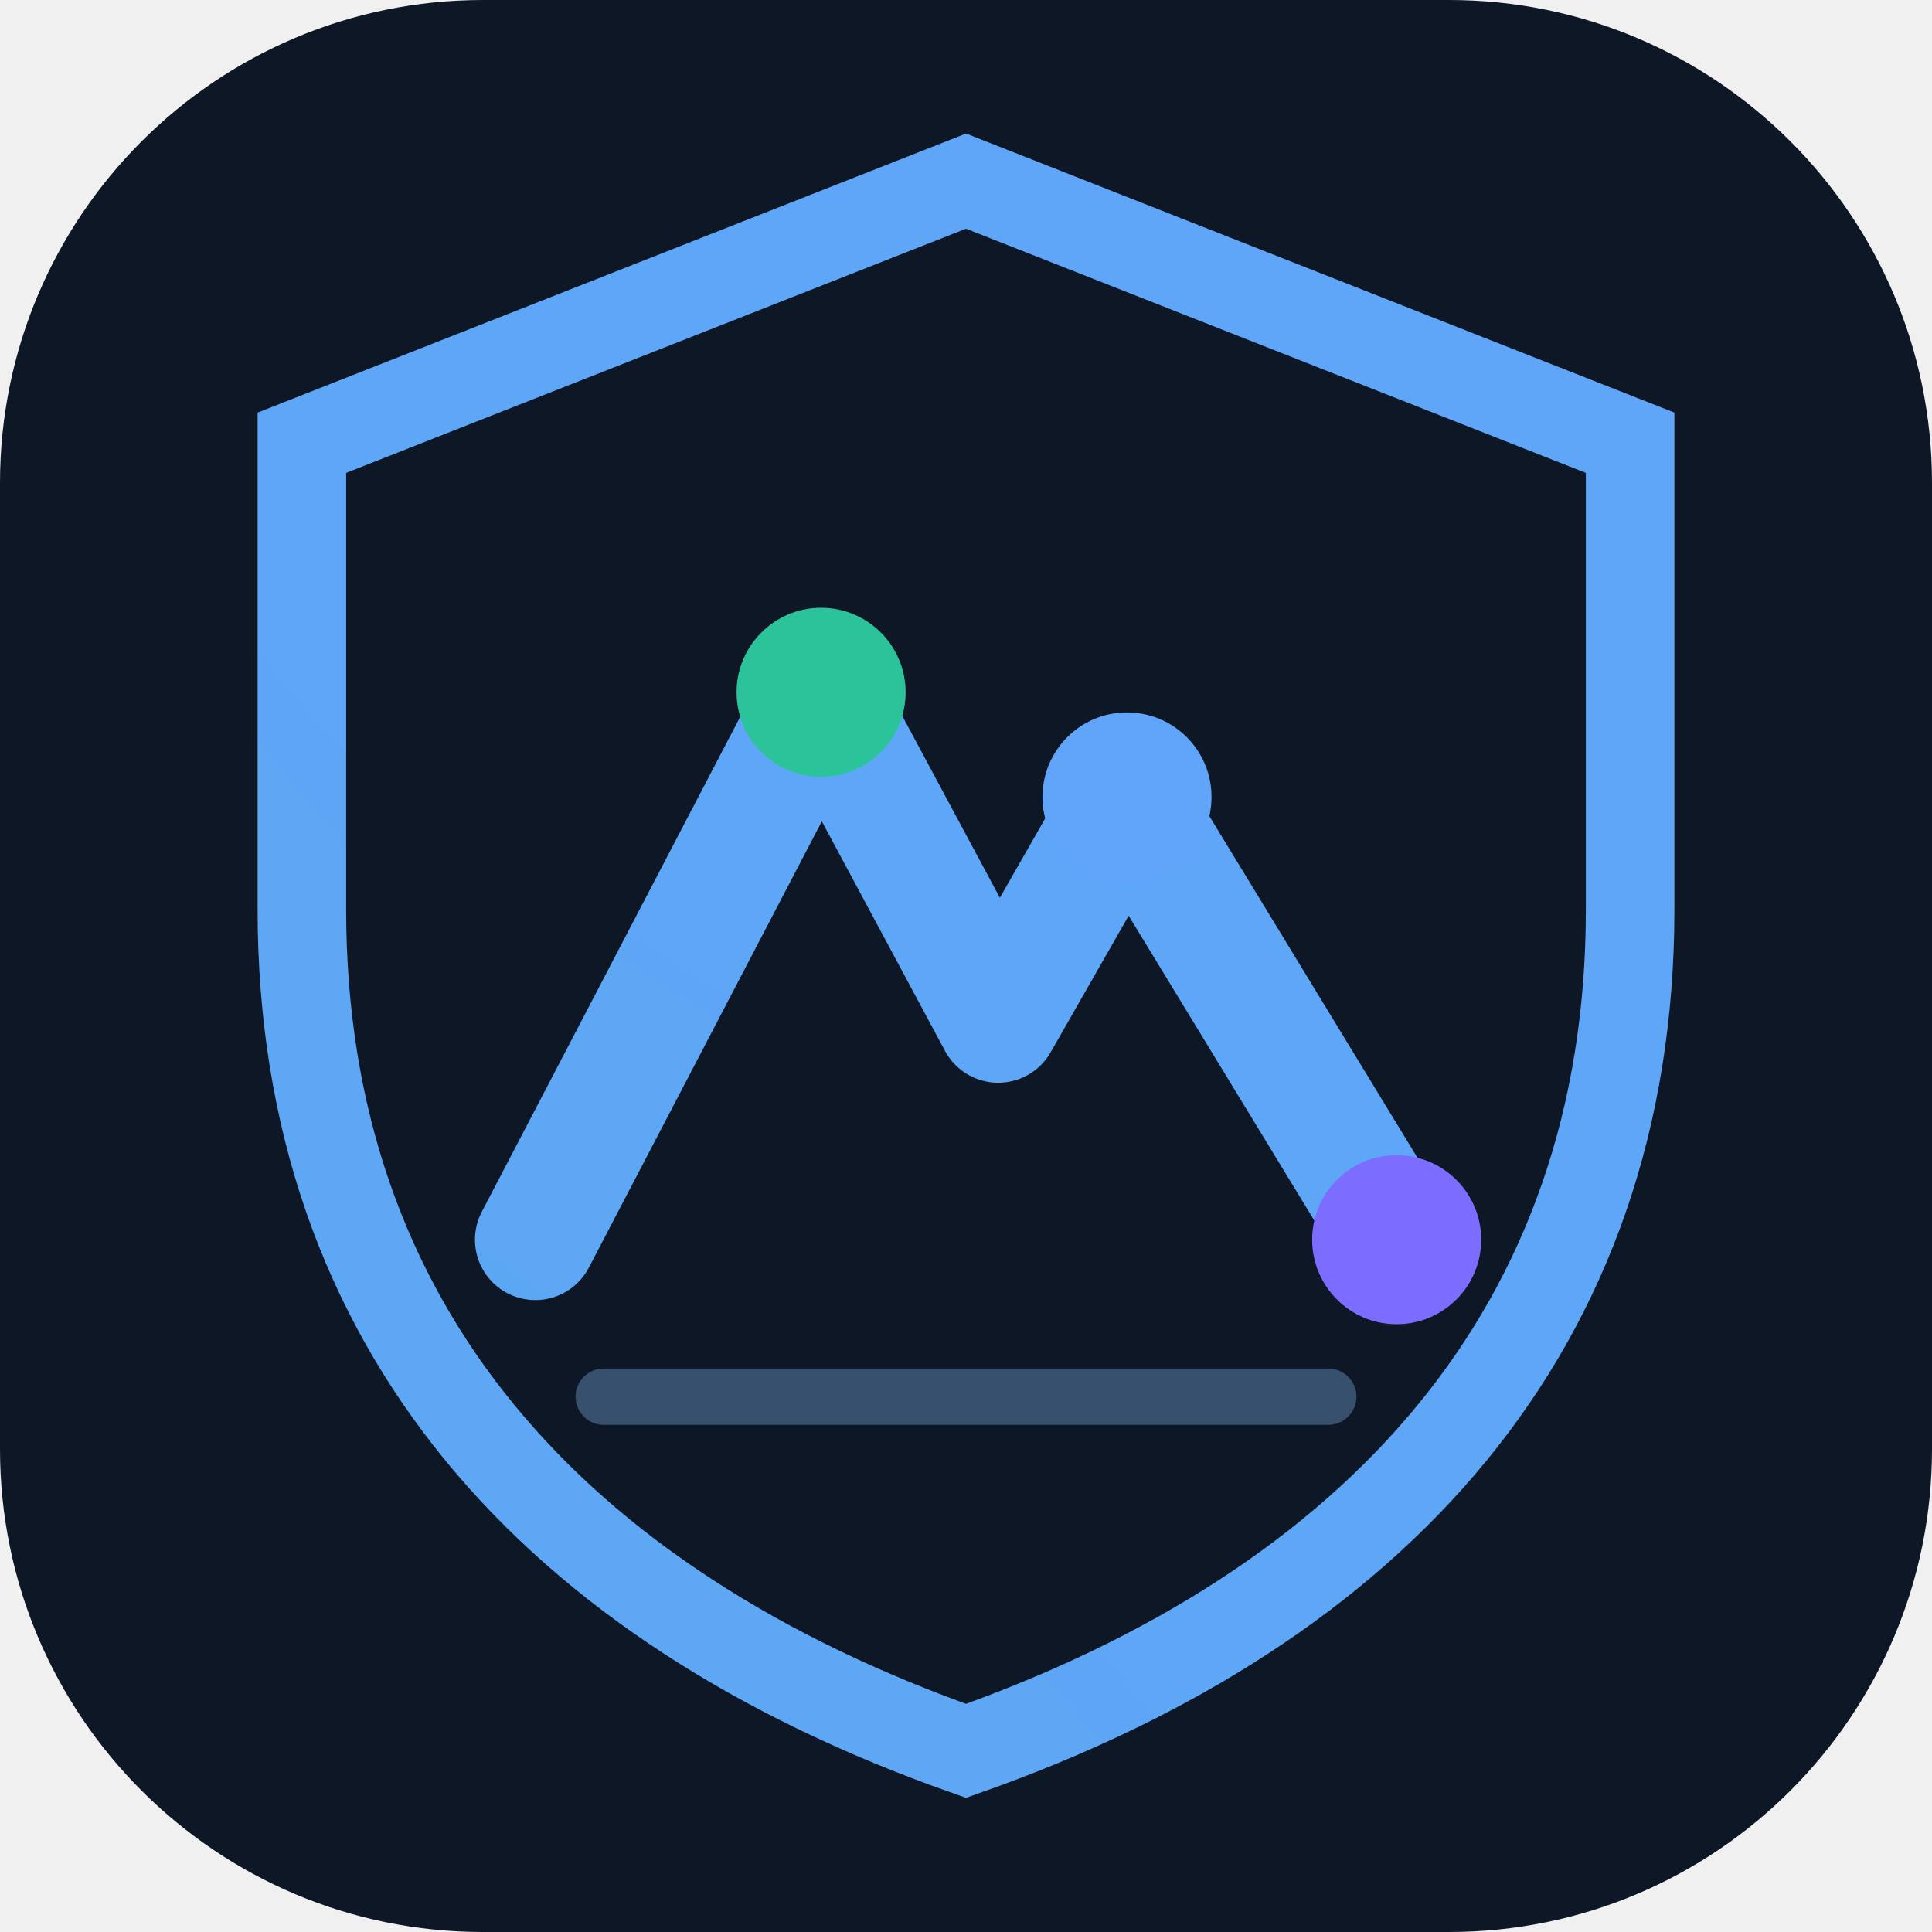
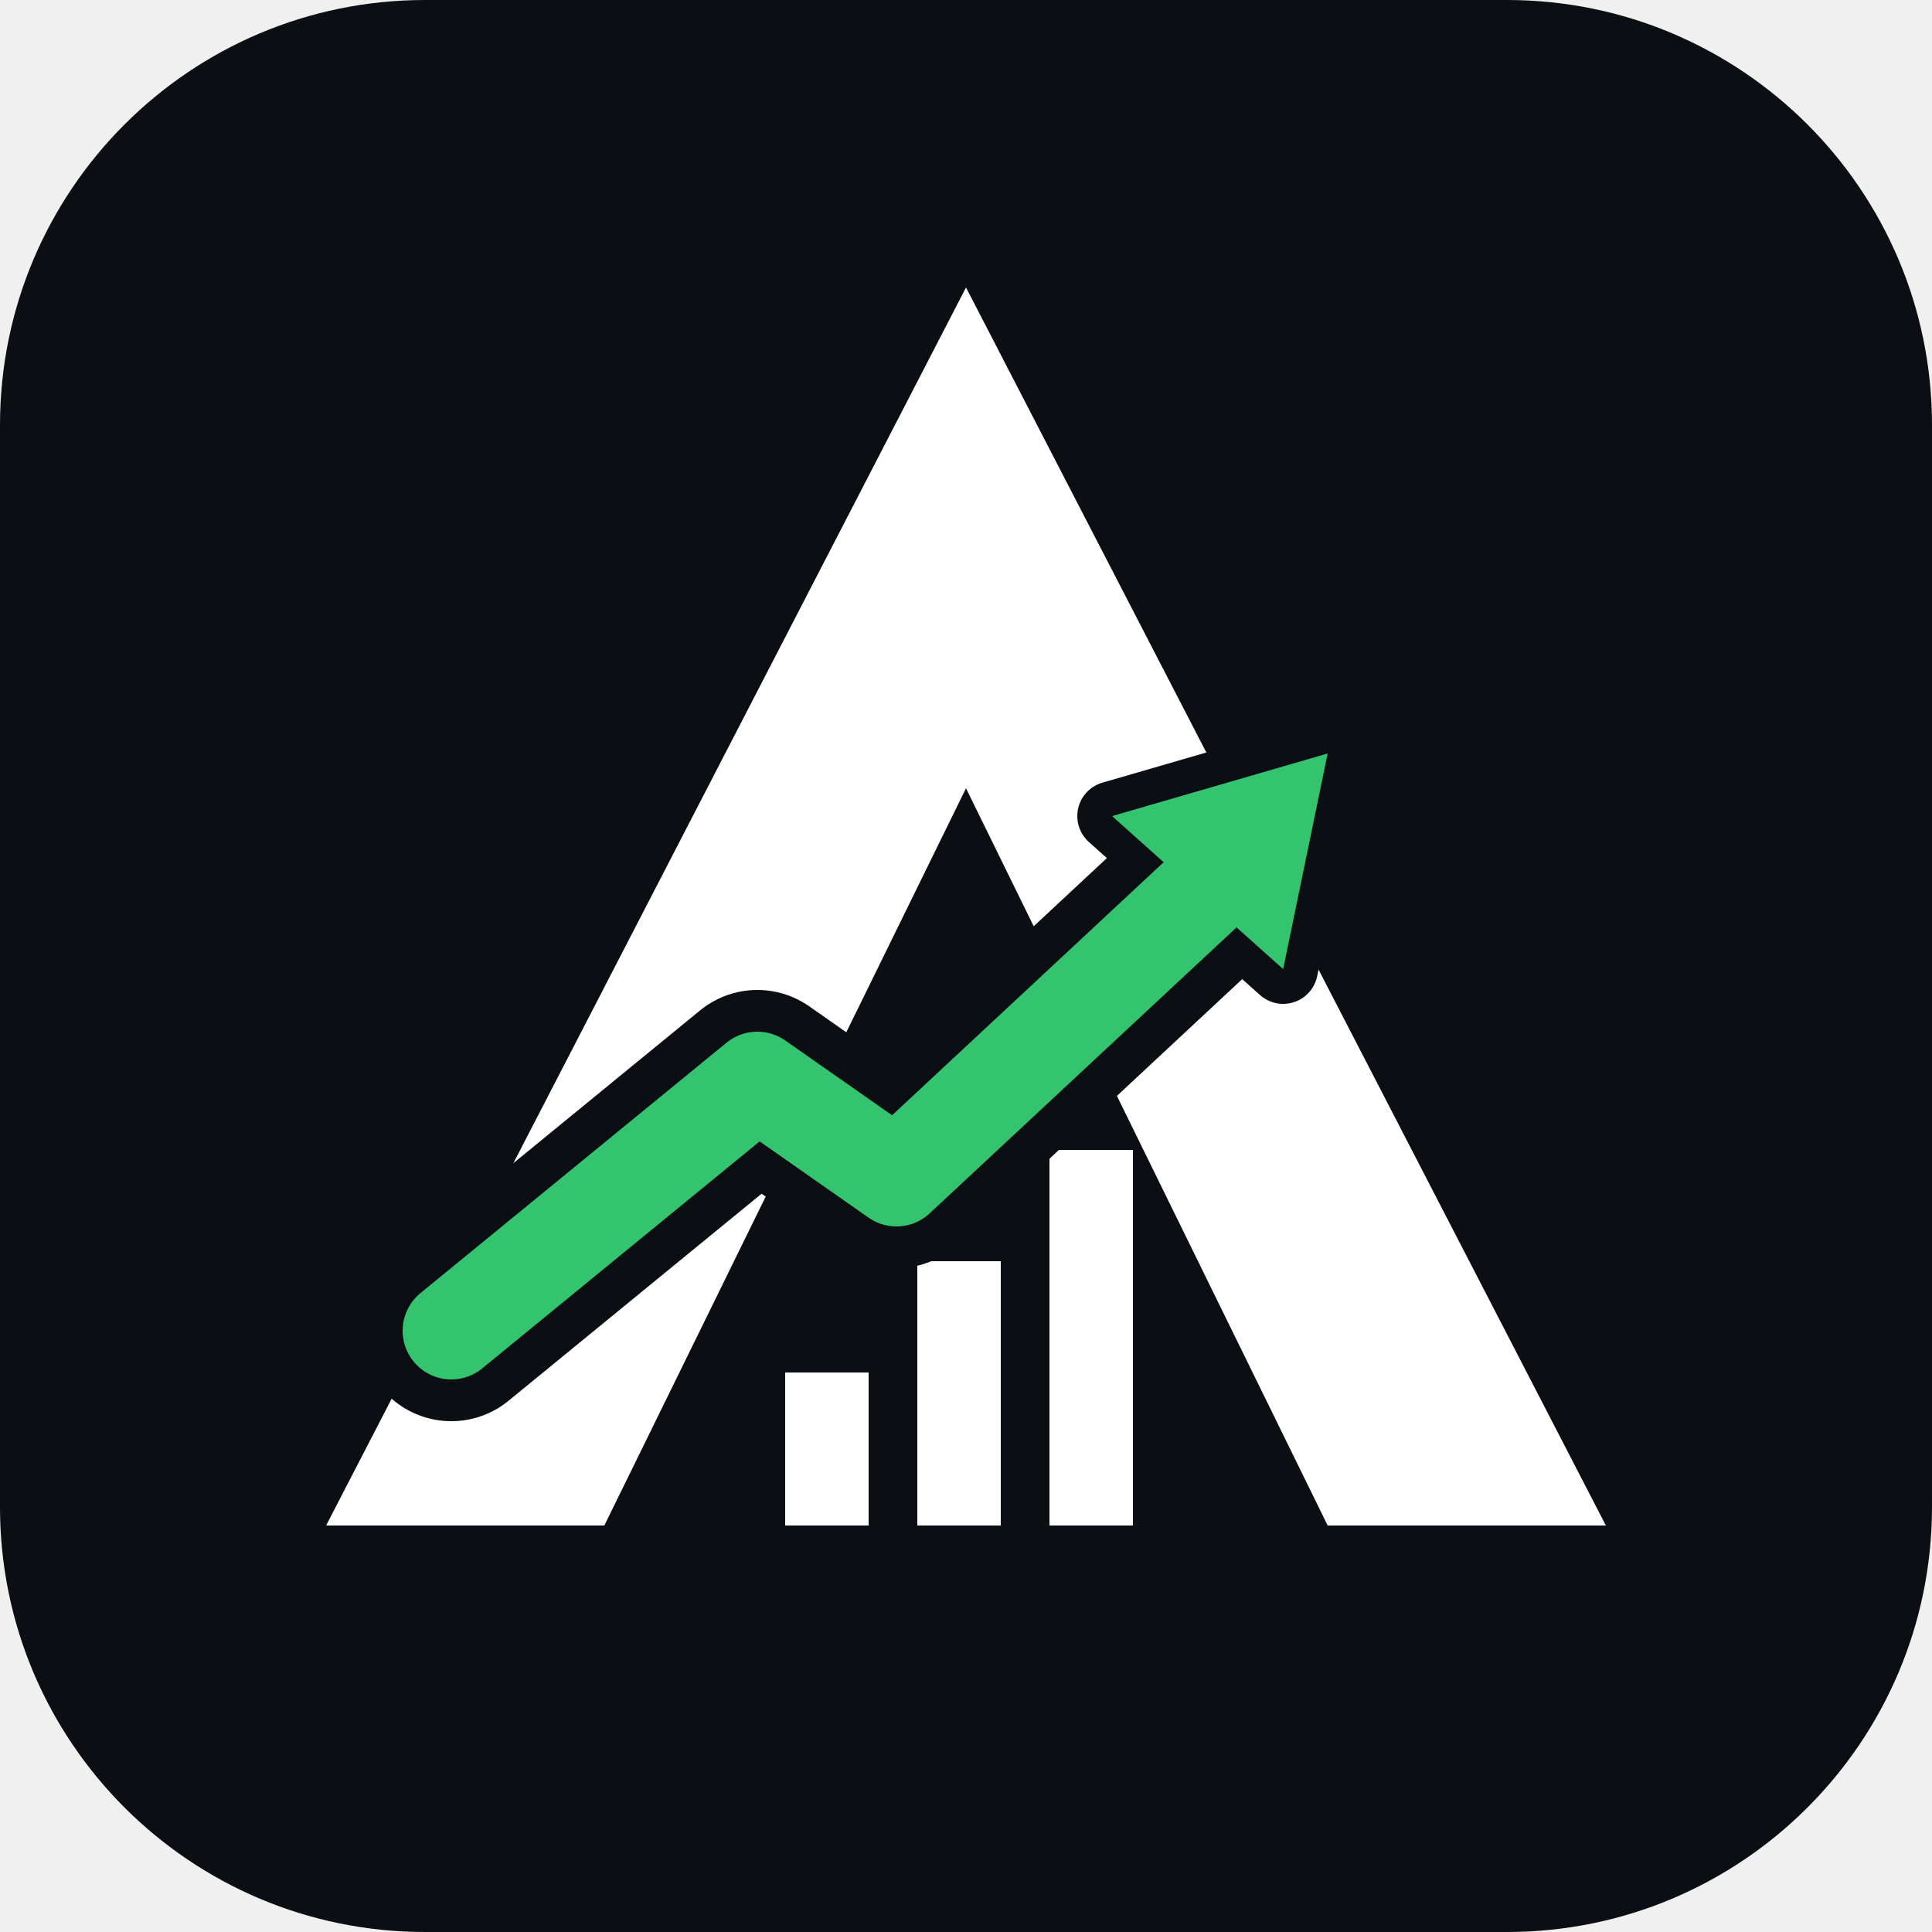
- <svg xmlns="http://www.w3.org/2000/svg" viewBox="0 0 48 48">
-   <defs>
-     <linearGradient id="g" x1="5" y1="43" x2="43" y2="5">
-       <stop stop-color="#2BC49A" />
-       <stop offset=".52" stop-color="#60A5FA" />
-       <stop offset="1" stop-color="#7C6CFF" />
-     </linearGradient>
-   </defs>
-   <rect width="48" height="48" rx="12" fill="#0D1726" />
-   <path d="M24 4.5 40.5 11v11.6c0 10.4-6.3 17.3-16.5 20.9C13.8 39.9 7.5 33 7.5 22.6V11L24 4.5Z" fill="#0D1726" stroke="url(#g)" stroke-width="2.2" />
-   <path d="m13.3 30.8 7.1-13.6 4.4 8.2 3.2-5.6 6.7 11" fill="none" stroke="url(#g)" stroke-width="3" stroke-linecap="round" stroke-linejoin="round" />
-   <circle cx="20.4" cy="17.2" r="2.1" fill="#2BC49A" />
-   <circle cx="28" cy="19.8" r="2.1" fill="#60A5FA" />
-   <circle cx="34.7" cy="30.8" r="2.1" fill="#7C6CFF" />
-   <path d="M15 34.7h18" stroke="#36506D" stroke-width="1.4" stroke-linecap="round" />
+ <svg xmlns="http://www.w3.org/2000/svg" viewBox="0 0 100 100">
+   <rect width="100" height="100" rx="22" fill="#0b0f14" />
+   <g transform="translate(14 12) scale(.72)">
+     <path d="M50 4 L96 93 H76 L50 40 L24 93 H4 Z" fill="#fff" />
+     <rect x="37" y="82" width="6" height="11" fill="#fff" />
+     <rect x="46.5" y="74" width="6" height="19" fill="#fff" />
+     <rect x="56" y="66" width="6" height="27" fill="#fff" />
+     <path d="M13 79 L35 61 L45 68 L67 47.5" fill="none" stroke="#0b0f14" stroke-width="13" stroke-linecap="round" stroke-linejoin="round" />
+     <path d="M76 37.5 L72.8 53 L60.5 42 Z" fill="#0b0f14" stroke="#0b0f14" stroke-width="5" stroke-linejoin="round" />
+     <path d="M13 79 L35 61 L45 68 L67 47.5" fill="none" stroke="#34c46f" stroke-width="7" stroke-linecap="round" stroke-linejoin="round" />
+     <path d="M76 37.5 L72.8 53 L60.5 42 Z" fill="#34c46f" />
+   </g>
</svg>
